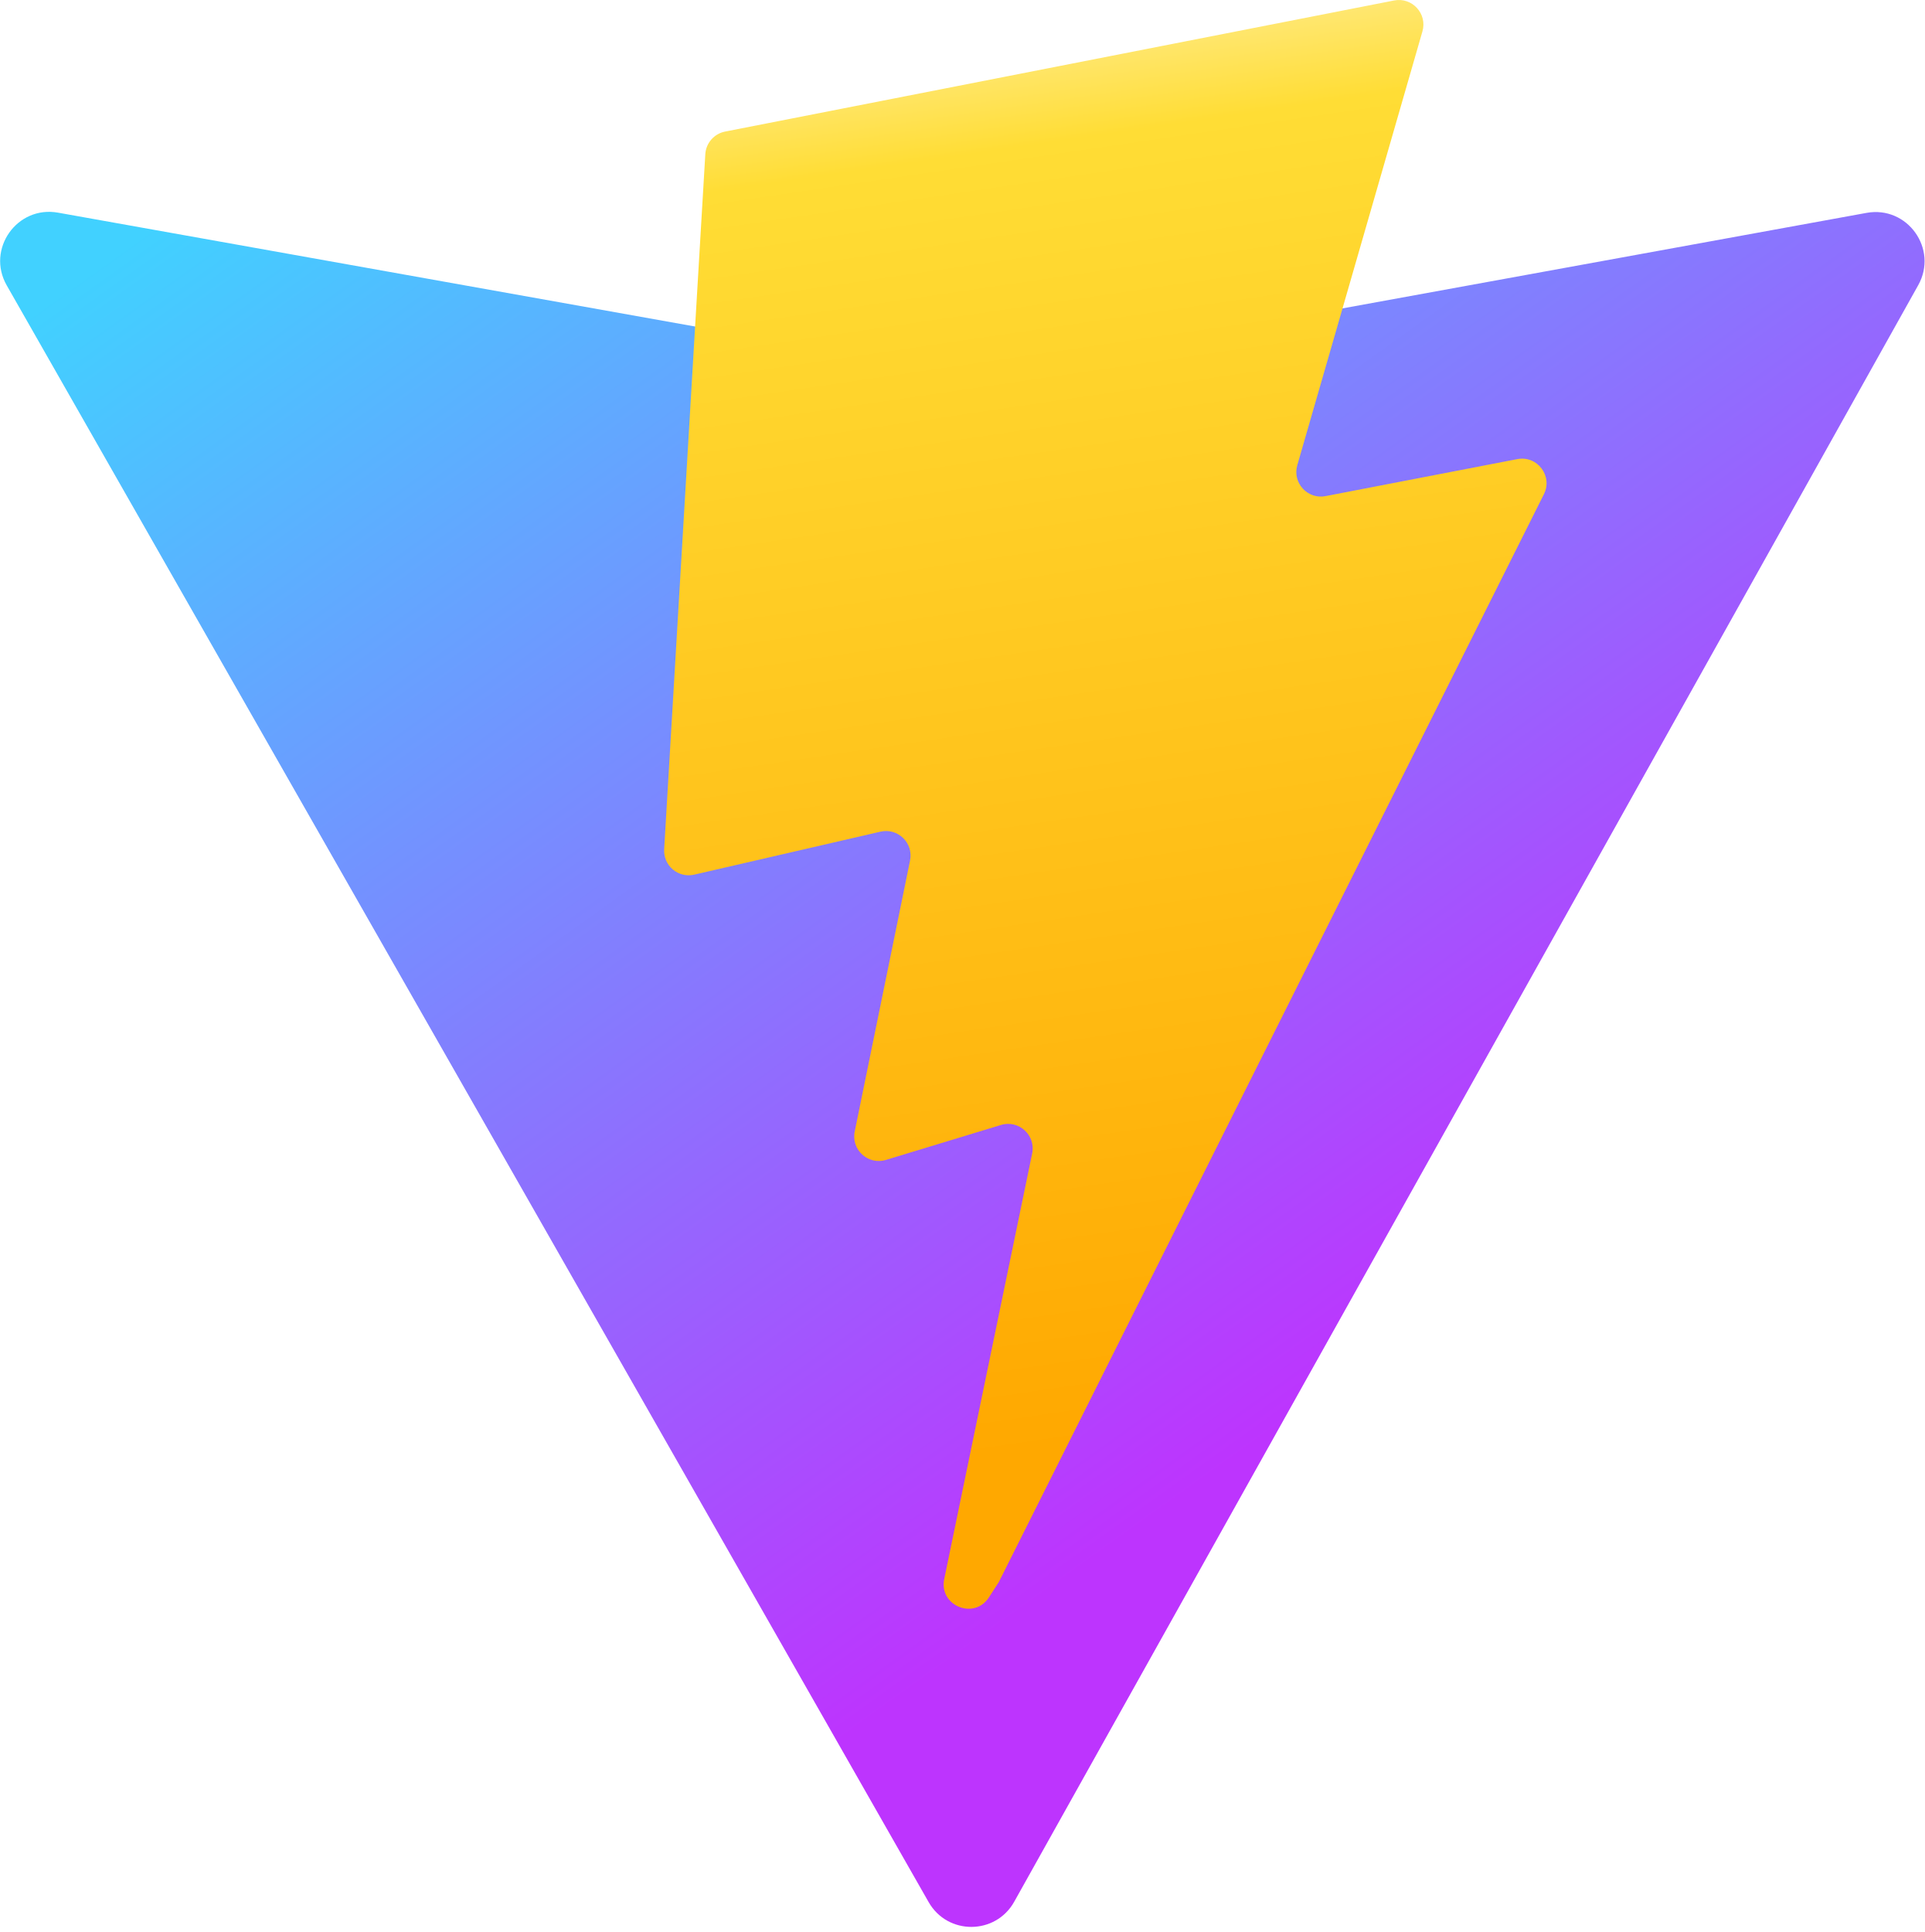
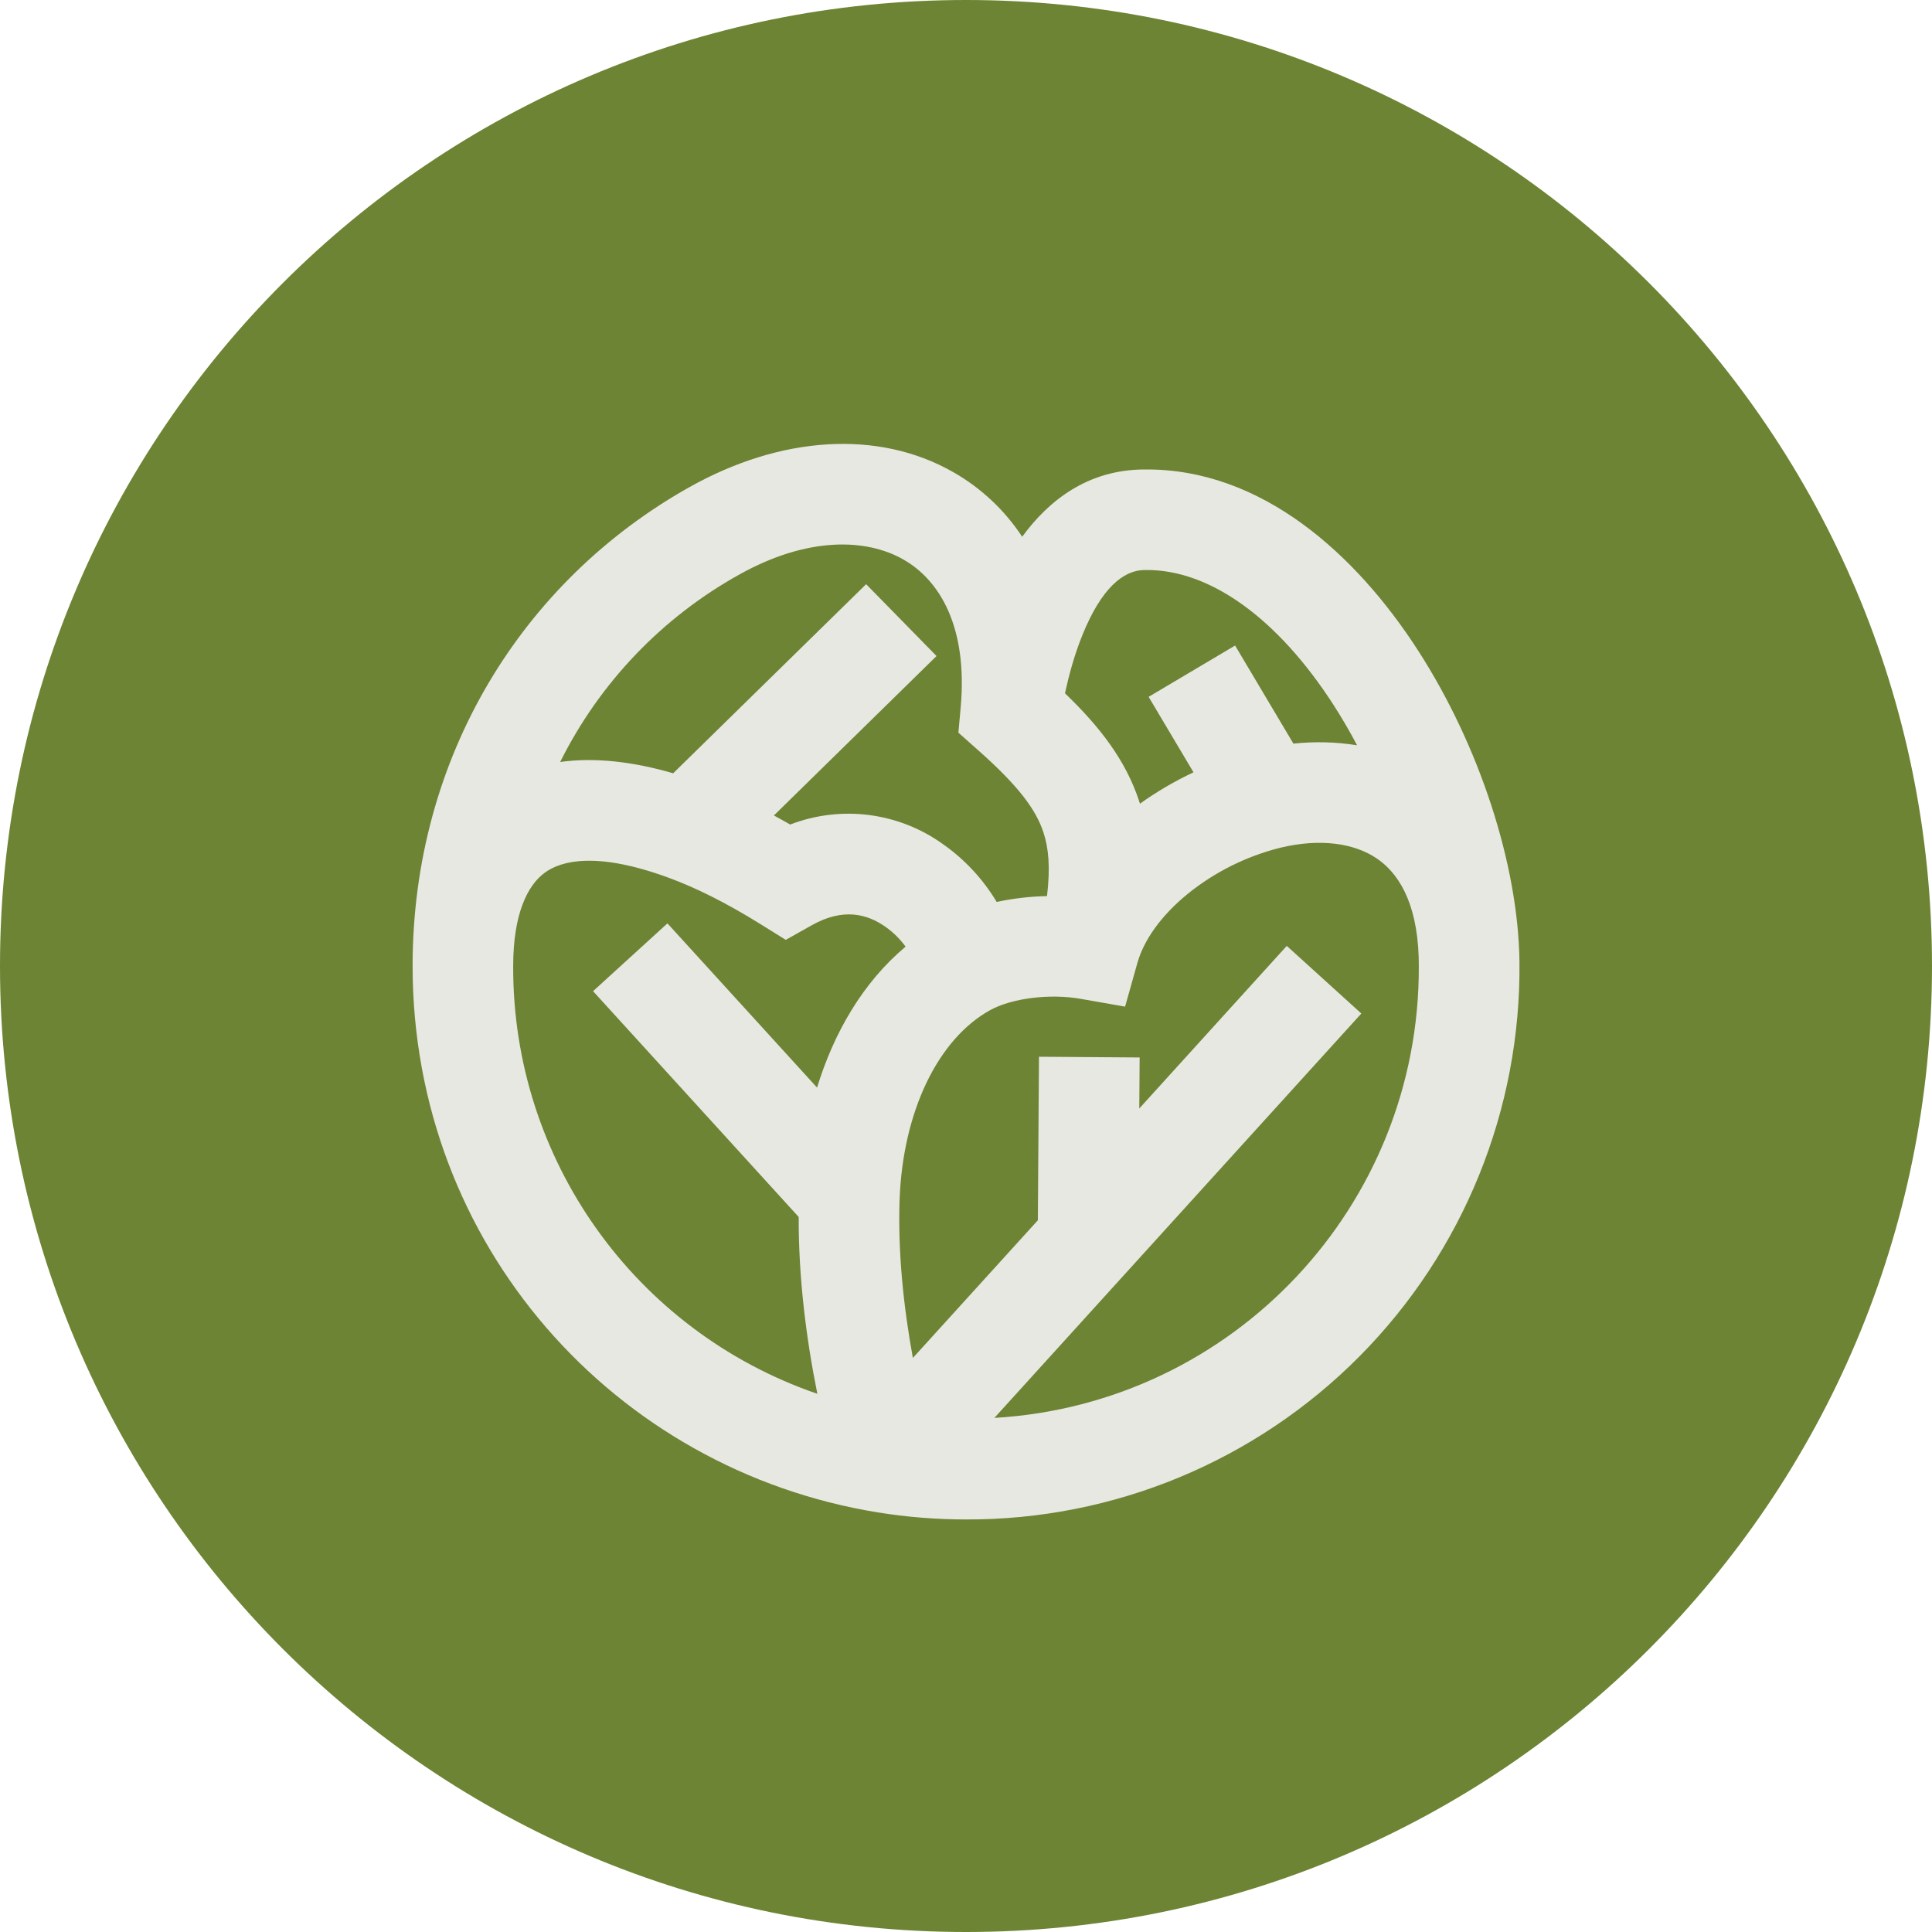
- <svg xmlns="http://www.w3.org/2000/svg" aria-hidden="true" role="img" class="iconify iconify--logos" width="31.88" height="32" preserveAspectRatio="xMidYMid meet" viewBox="0 0 256 257">
-   <defs>
-     <linearGradient id="IconifyId1813088fe1fbc01fb466" x1="-.828%" x2="57.636%" y1="7.652%" y2="78.411%">
-       <stop offset="0%" stop-color="#41D1FF" />
-       <stop offset="100%" stop-color="#BD34FE" />
-     </linearGradient>
-     <linearGradient id="IconifyId1813088fe1fbc01fb467" x1="43.376%" x2="50.316%" y1="2.242%" y2="89.03%">
-       <stop offset="0%" stop-color="#FFEA83" />
-       <stop offset="8.333%" stop-color="#FFDD35" />
-       <stop offset="100%" stop-color="#FFA800" />
-     </linearGradient>
-   </defs>
-   <path fill="url(#IconifyId1813088fe1fbc01fb466)" d="M255.153 37.938L134.897 252.976c-2.483 4.44-8.862 4.466-11.382.048L.875 37.958c-2.746-4.814 1.371-10.646 6.827-9.67l120.385 21.517a6.537 6.537 0 0 0 2.322-.004l117.867-21.483c5.438-.991 9.574 4.796 6.877 9.62Z" />
-   <path fill="url(#IconifyId1813088fe1fbc01fb467)" d="M185.432.063L96.44 17.501a3.268 3.268 0 0 0-2.634 3.014l-5.474 92.456a3.268 3.268 0 0 0 3.997 3.378l24.777-5.718c2.318-.535 4.413 1.507 3.936 3.838l-7.361 36.047c-.495 2.426 1.782 4.5 4.151 3.78l15.304-4.649c2.372-.72 4.652 1.36 4.15 3.788l-11.698 56.621c-.732 3.542 3.979 5.473 5.943 2.437l1.313-2.028l72.516-144.72c1.215-2.423-.88-5.186-3.54-4.672l-25.505 4.922c-2.396.462-4.435-1.77-3.759-4.114l16.646-57.705c.677-2.35-1.37-4.583-3.769-4.113Z" />
+ <svg xmlns="http://www.w3.org/2000/svg" width="32" height="32" fill="none">
+   <circle cx="16" cy="16" r="16" fill="#6D8434" />
+   <path d="M16.93 8.89a3.35 3.35 0 0 0-1.136-1.067c-1.257-.72-2.876-.594-4.37.243C8.65 9.62 6.834 12.542 6.834 16c0 4.617 3.341 8.344 7.705 9.05.477.077.964.117 1.461.117a9.136 9.136 0 0 0 9.167-9.238c-.02-1.61-.665-3.586-1.686-5.165-1.017-1.573-2.58-3.007-4.523-2.988-.948.001-1.595.523-2.028 1.115V8.89Zm5.546 3.454a3.96 3.96 0 0 0-1.053-.027l-.966-1.625-1.432.85.743 1.25c-.31.146-.608.32-.887.52a4.464 4.464 0 0 0-.015-.048c-.223-.675-.653-1.23-1.226-1.78l.003-.017c.058-.269.15-.616.287-.954.31-.763.672-1.072 1.033-1.072h.01c1.075-.012 2.196.814 3.109 2.226.141.219.273.445.395.676l-.001.001Zm-5.134 2.498a4.45 4.45 0 0 0-.834.097 3.134 3.134 0 0 0-.885-.954 2.684 2.684 0 0 0-2.535-.328c-.089-.051-.179-.101-.27-.15l2.694-2.641-1.166-1.19-3.196 3.132c-.675-.196-1.306-.266-1.872-.187a7.25 7.25 0 0 1 2.962-3.102c1.137-.637 2.114-.602 2.726-.25.583.333 1.067 1.092.946 2.447l-.038.419.315.28c.685.605.97.997 1.093 1.37.087.263.116.58.06 1.057ZM15 15.679c-.712.596-1.19 1.432-1.467 2.335l-2.478-2.72-1.232 1.123 3.406 3.74c-.004.993.123 2.01.309 2.929A7.46 7.46 0 0 1 8.5 16c0-.867.24-1.34.524-1.546.268-.197.855-.357 2.059.087.434.16.938.407 1.514.766l.418.26.43-.242c.52-.292.916-.188 1.22.025.133.093.248.21.335.33Zm1.47 7.806 6.078-6.698-1.235-1.12-2.443 2.693.006-.845-1.667-.012-.019 2.709-2.07 2.28c-.156-.85-.25-1.765-.22-2.622.054-1.463.638-2.664 1.502-3.14.359-.198.991-.275 1.491-.187l.742.13.204-.725c.107-.377.39-.781.831-1.141.448-.363.97-.623 1.528-.764.668-.163 1.237-.078 1.612.18.328.225.657.685.688 1.629v.015L23.5 16a7.465 7.465 0 0 1-7.03 7.485Z" fill="#E8E8E2" />
</svg>
